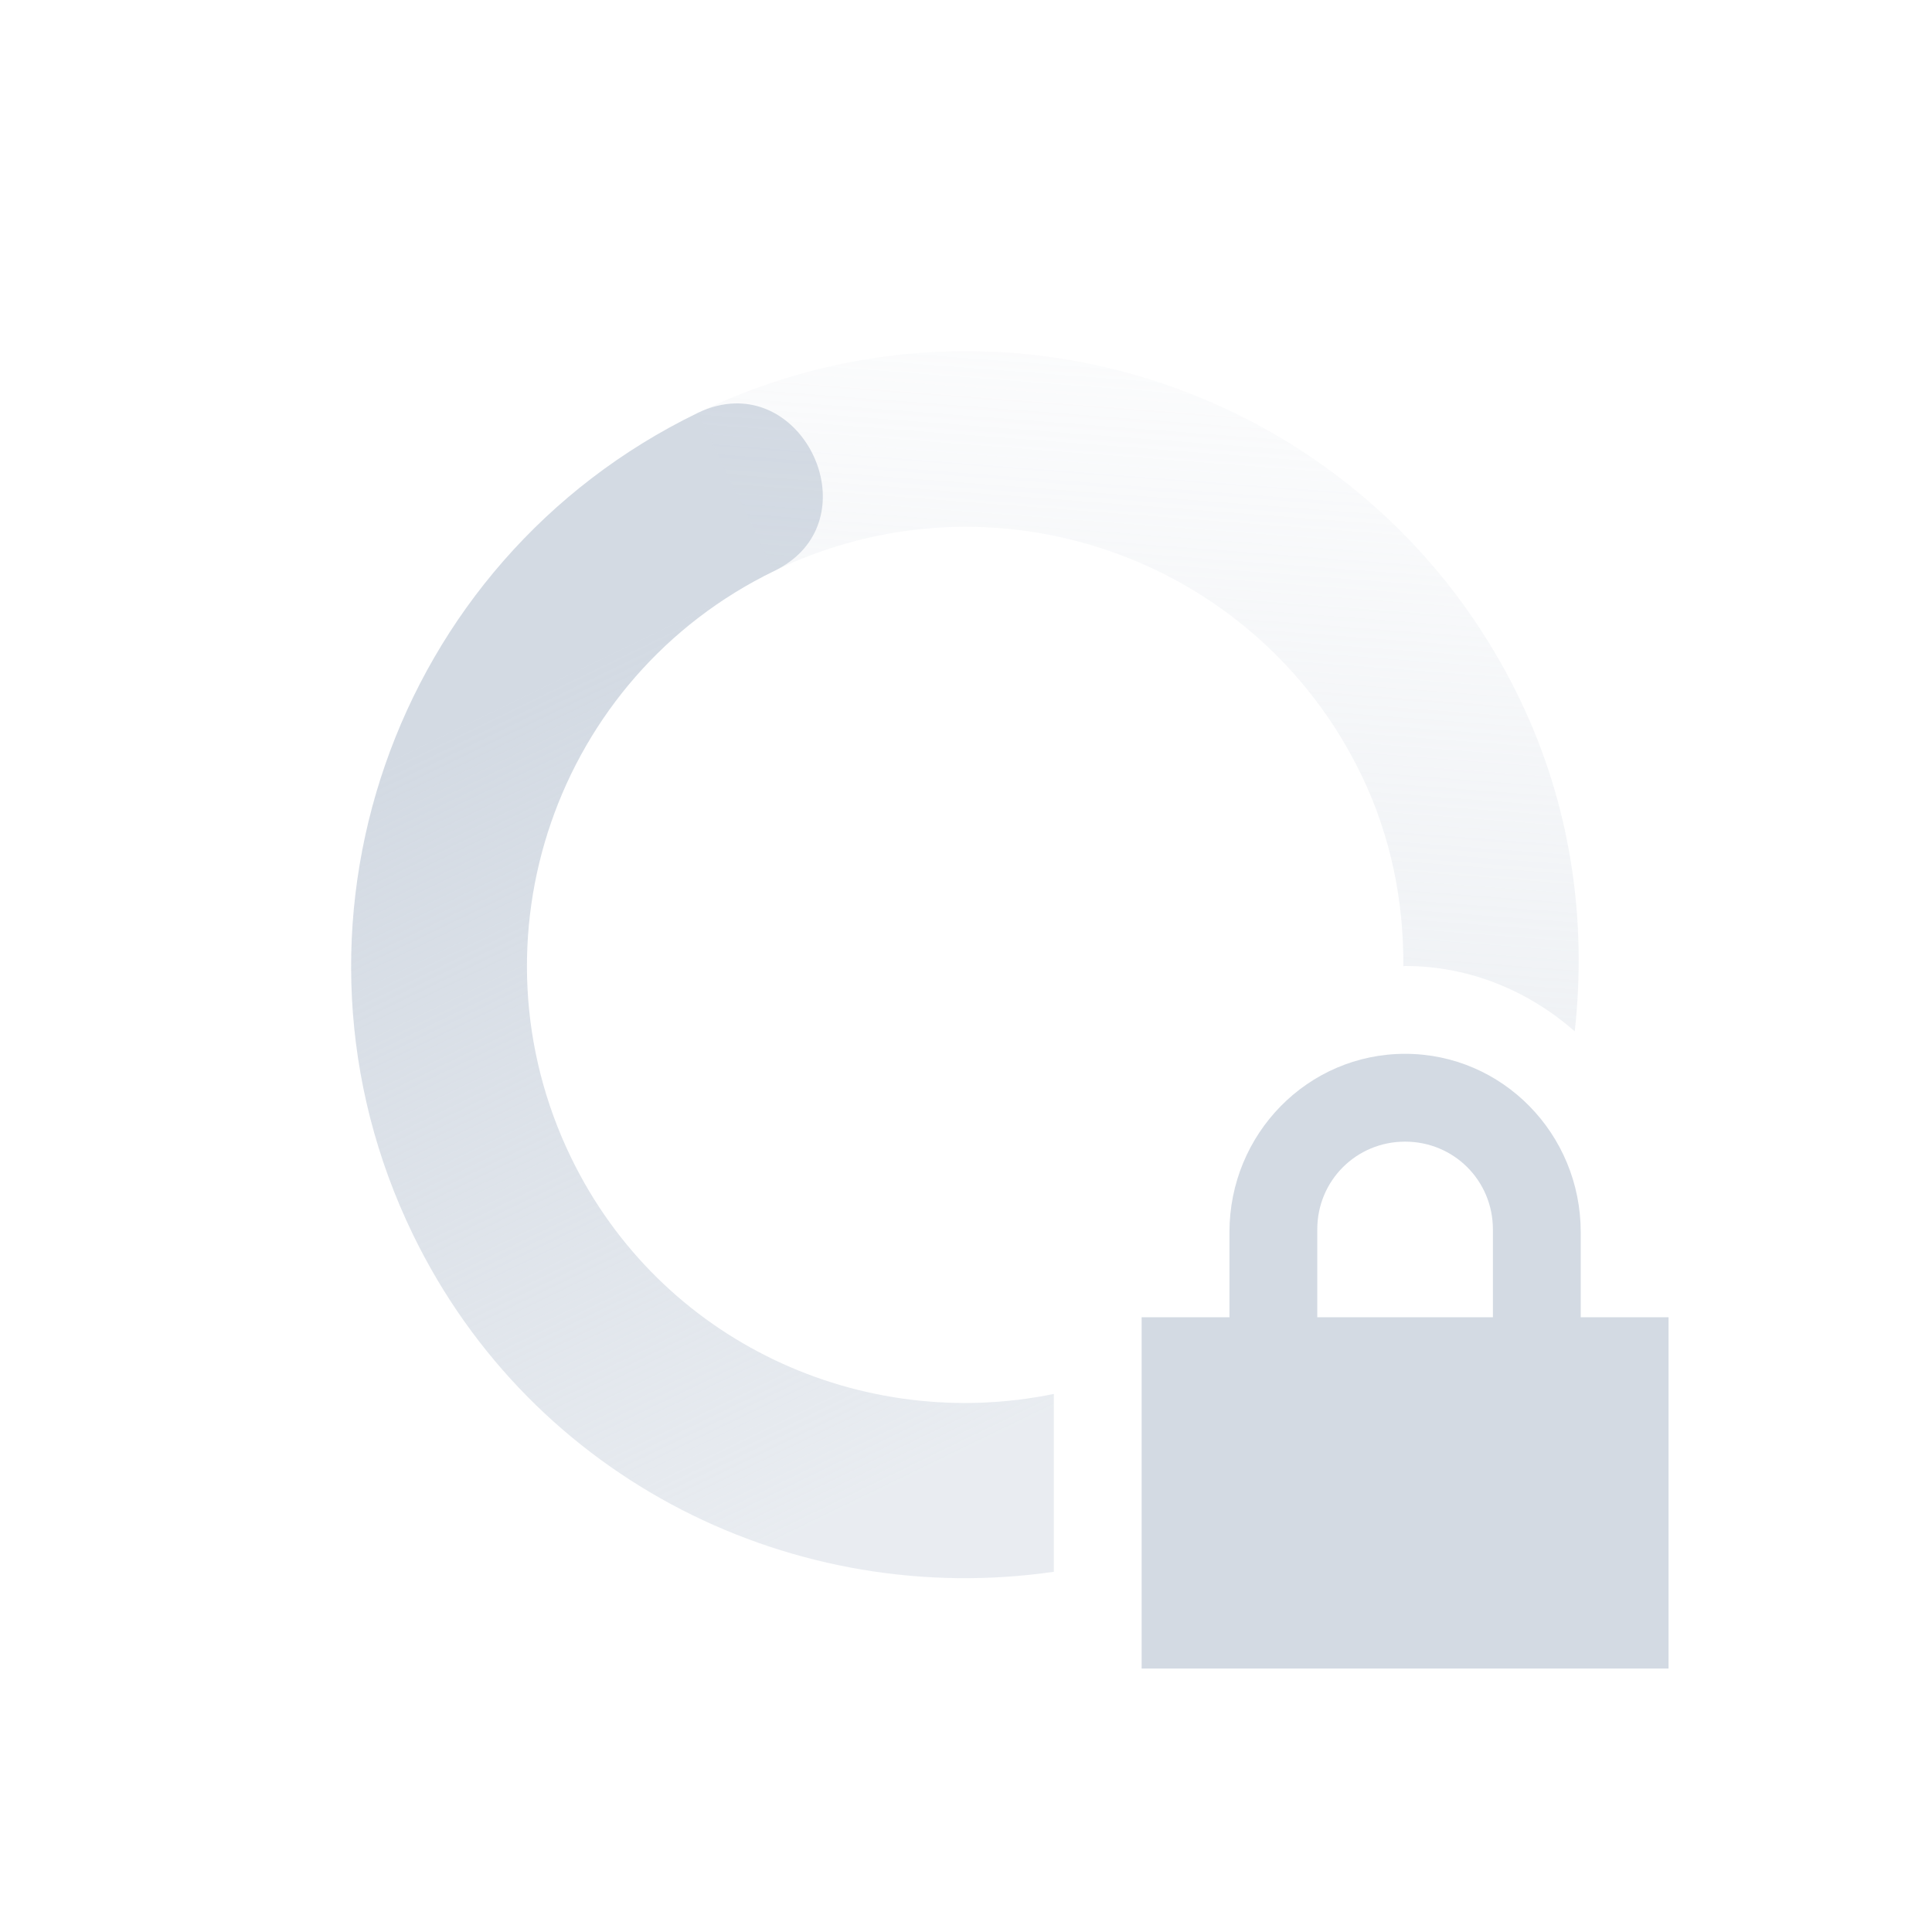
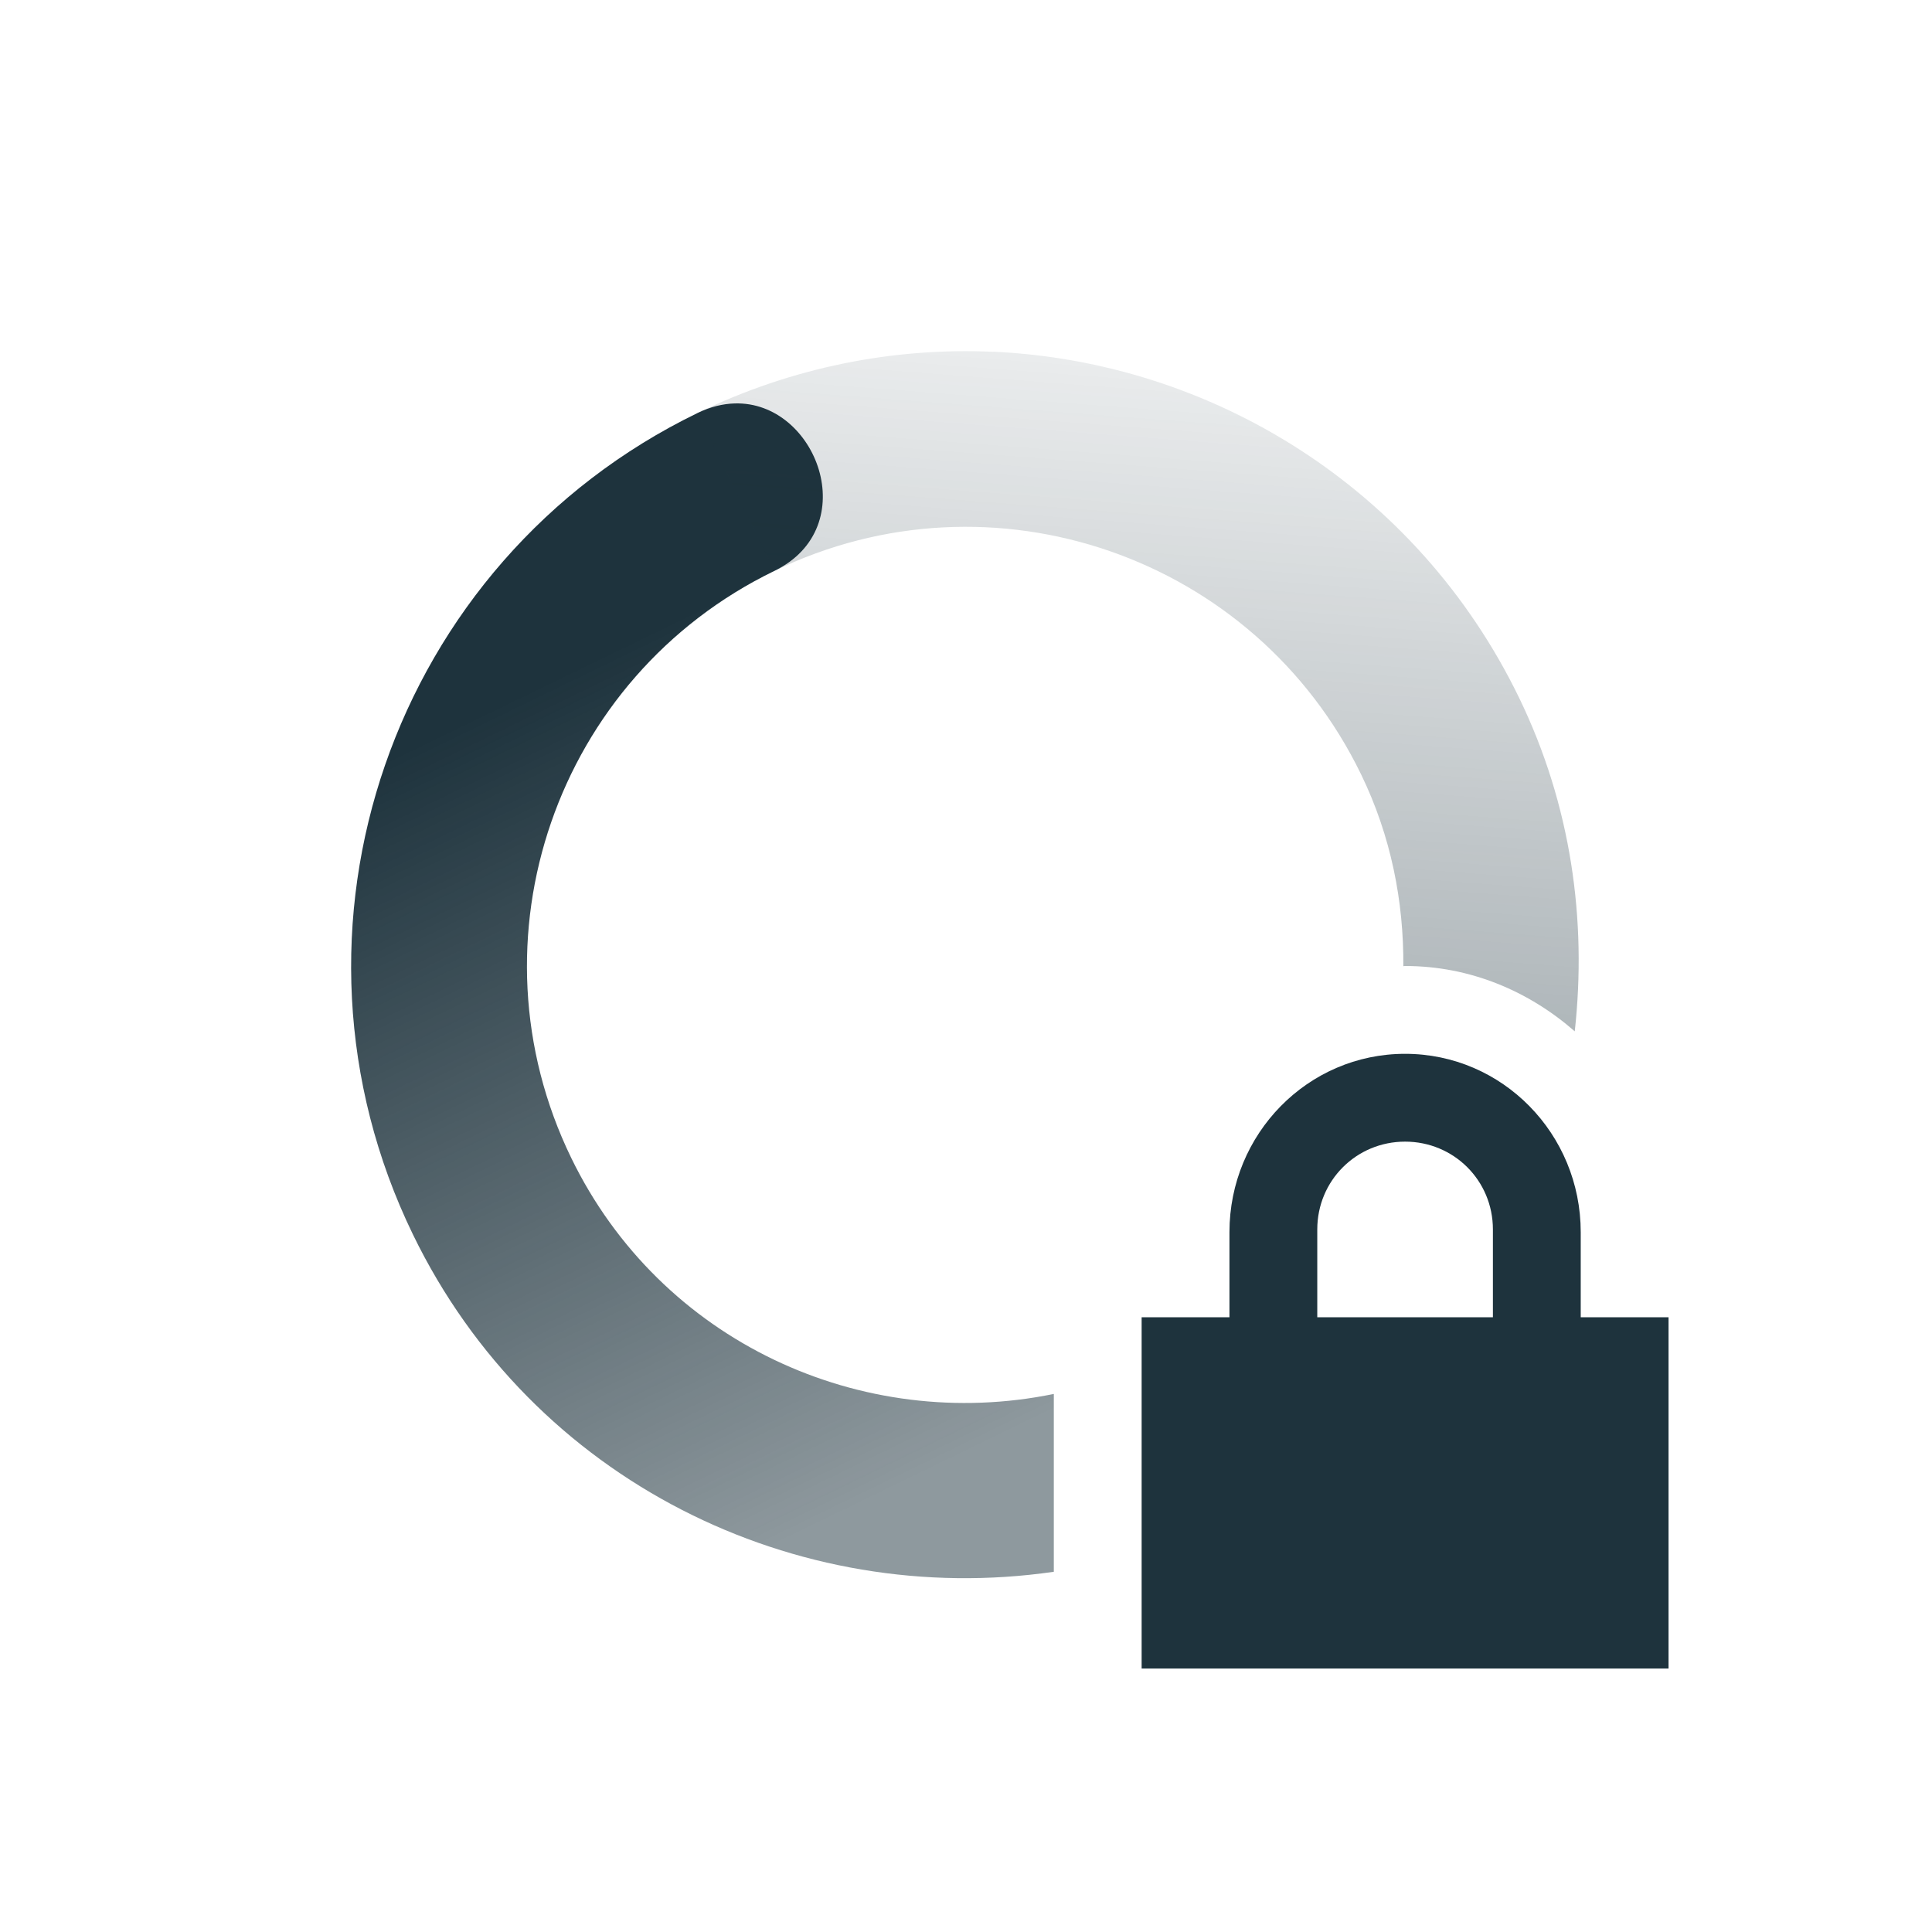
- <svg xmlns="http://www.w3.org/2000/svg" width="22" version="1.1" height="22">
-   <defs>
+ <svg xmlns="http://www.w3.org/2000/svg" width="22" version="1.1" height="22" id="svg20">
+   <defs id="defs12">
    <linearGradient id="linearGradient3605" y2="5" gradientUnits="userSpaceOnUse" y1="12" gradientTransform="matrix(-.4368 -.89956 -.89956 .4368 27.037 16.553)" x2="19" x1="7">
-       <stop stop-opacity=".5" stop-color="#d3dae3" offset="0" />
-       <stop stop-opacity="0" stop-color="#d3dae3" offset="1" />
+       <stop stop-opacity=".5" stop-color="#d3dae3" offset="0" id="stop2" style="stop-color:#1e333d;stop-opacity:0.502" />
+       <stop stop-opacity="0" stop-color="#d3dae3" offset="1" id="stop4" style="stop-color:#1e333d;stop-opacity:0" />
    </linearGradient>
    <linearGradient id="linearGradient3611" y2="12" gradientUnits="userSpaceOnUse" y1="12" gradientTransform="matrix(.4368 .89956 .89956 -.4368 -5.0357 5.447)" x2="17" x1="7">
-       <stop stop-color="#d3dae3" offset="0" />
-       <stop stop-color="#d3dae3" stop-opacity=".5" offset="1" />
+       <stop stop-color="#d3dae3" offset="0" id="stop7" style="stop-color:#1e333d;stop-opacity:1" />
+       <stop stop-color="#d3dae3" stop-opacity=".5" offset="1" id="stop9" style="stop-color:#1e333d;stop-opacity:0.502" />
    </linearGradient>
  </defs>
-   <path style="fill:url(#linearGradient3611)" d="m8.365 4.594c-0.134 0.004-0.276 0.038-0.422 0.109-3.478 1.689-4.929 5.878-3.24 9.356 1.365 2.81 4.362 4.265 7.297 3.839v-2.025c-2.186 0.449-4.477-0.591-5.496-2.689-1.206-2.484-0.172-5.476 2.312-6.682 1.024-0.497 0.483-1.937-0.451-1.908z" />
-   <path style="fill:url(#linearGradient3605)" d="m11.312 4.006c-1.126-0.051-2.282 0.17-3.369 0.697l0.873 1.799c2.484-1.206 5.476-0.17 6.682 2.314 0.343 0.706 0.487 1.451 0.482 2.186 0.007 0 0.013-0.002 0.02-0.002 0.743 0 1.411 0.288 1.932 0.744 0.139-1.262-0.039-2.573-0.635-3.801-1.161-2.391-3.503-3.824-5.985-3.938z" />
-   <path d="m16 12c-1.108 0-2 0.911-2 2.031v0.969h-1v4h6v-4h-1v-0.969c0-1.12-0.892-2.031-2-2.031zm0 1c0.554 0 1 0.442 1 1v1h-2v-1c0-0.558 0.446-1 1-1z" fill="#d3dae3" />
+   <path style="fill:url(#linearGradient3611)" d="m8.365 4.594c-0.134 0.004-0.276 0.038-0.422 0.109-3.478 1.689-4.929 5.878-3.24 9.356 1.365 2.81 4.362 4.265 7.297 3.839v-2.025c-2.186 0.449-4.477-0.591-5.496-2.689-1.206-2.484-0.172-5.476 2.312-6.682 1.024-0.497 0.483-1.937-0.451-1.908z" id="path14" />
+   <path style="fill:url(#linearGradient3605)" d="m11.312 4.006c-1.126-0.051-2.282 0.17-3.369 0.697l0.873 1.799c2.484-1.206 5.476-0.17 6.682 2.314 0.343 0.706 0.487 1.451 0.482 2.186 0.007 0 0.013-0.002 0.02-0.002 0.743 0 1.411 0.288 1.932 0.744 0.139-1.262-0.039-2.573-0.635-3.801-1.161-2.391-3.503-3.824-5.985-3.938z" id="path16" />
+   <path d="m16 12c-1.108 0-2 0.911-2 2.031v0.969h-1v4h6v-4h-1v-0.969c0-1.12-0.892-2.031-2-2.031zm0 1c0.554 0 1 0.442 1 1v1h-2v-1c0-0.558 0.446-1 1-1z" fill="#d3dae3" id="path18" style="fill:#1e333d;fill-opacity:1" />
</svg>
